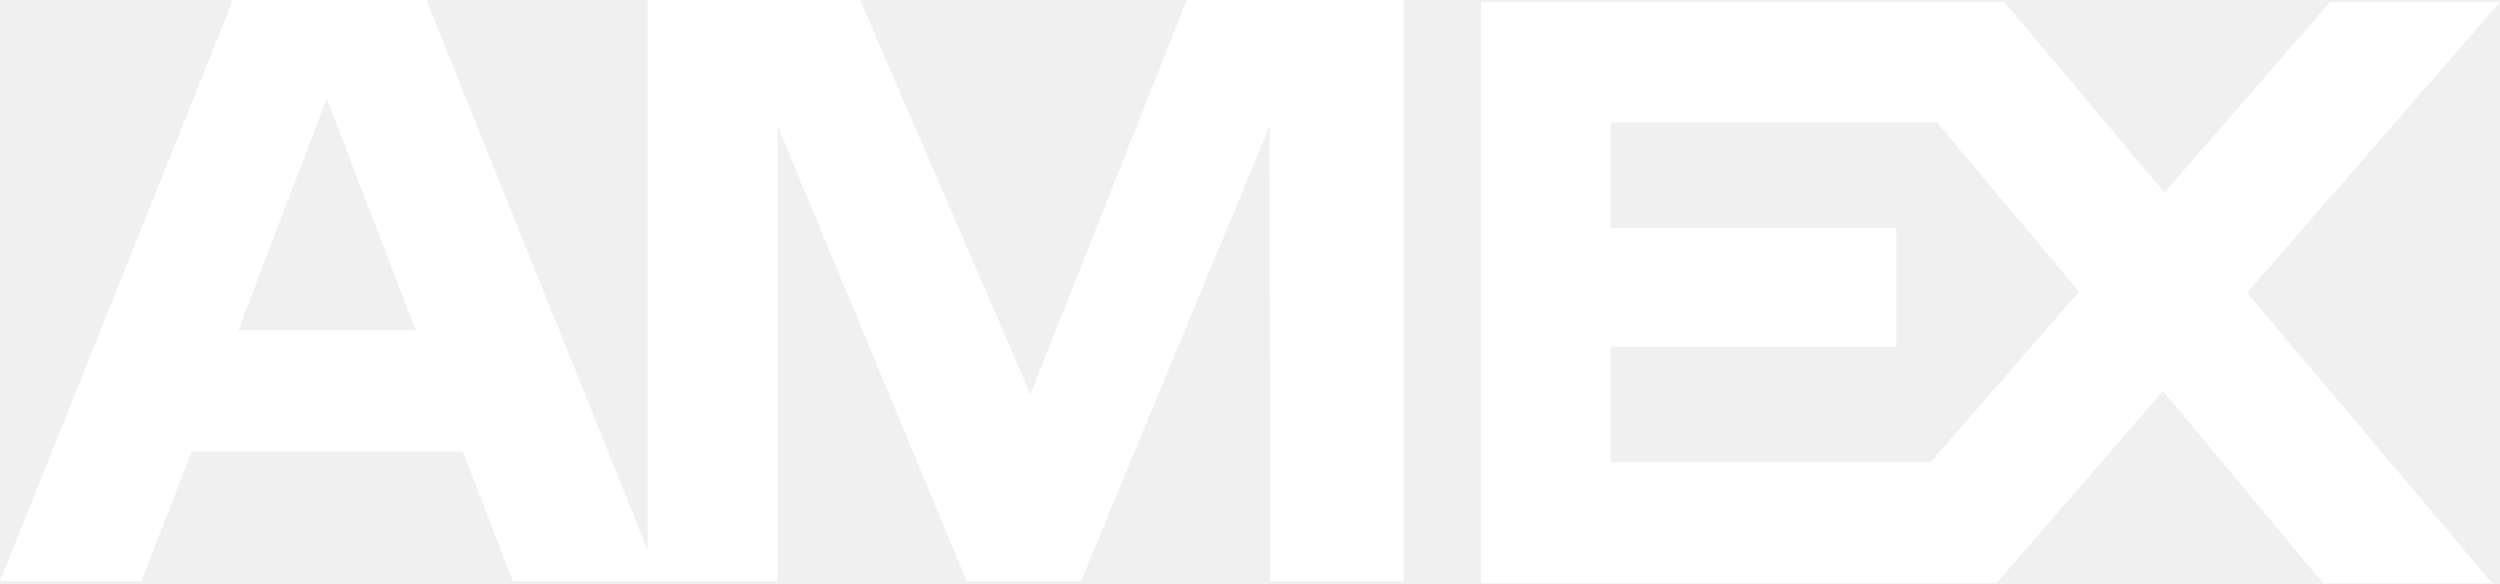
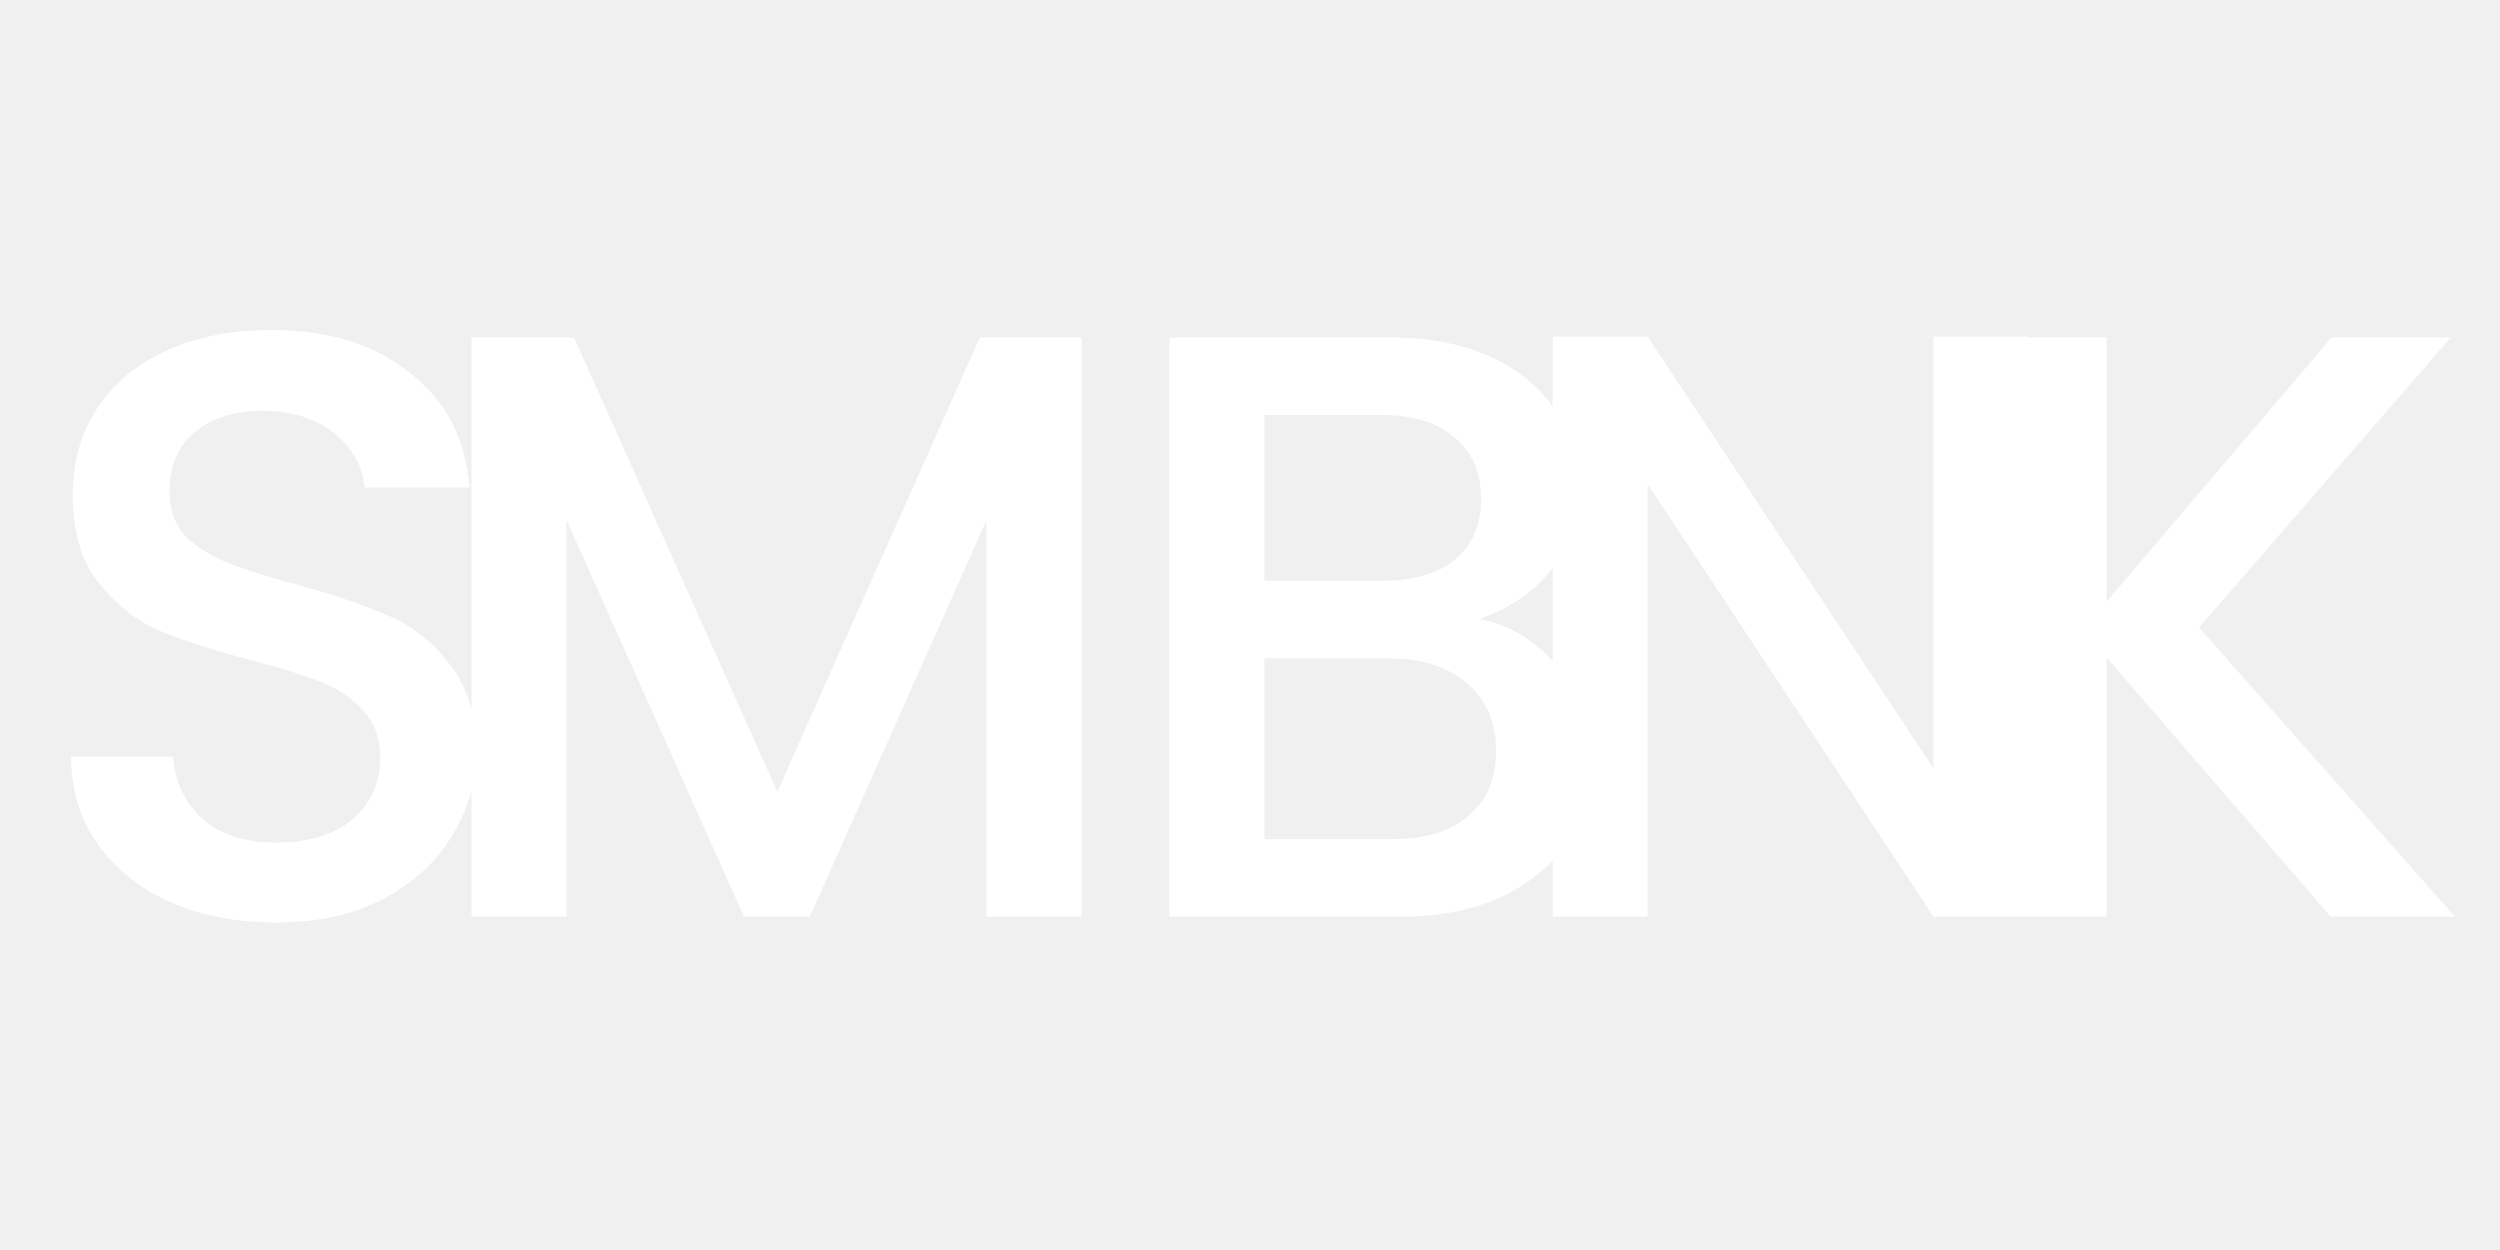
- <svg xmlns="http://www.w3.org/2000/svg" width="30" height="7" viewBox="0 0 30 7" fill="none">
-   <path fill-rule="evenodd" clip-rule="evenodd" d="M4.99 3.964L3.921 1.184L2.858 3.964H4.99ZM15.241 6.973L15.235 1.512L12.971 6.973H11.6L9.33 1.507V6.973H6.154L5.554 5.418H2.302L1.696 6.973H0L2.796 0H5.117L7.772 6.602V0H10.321L12.365 4.731L14.242 0H16.842V6.973H15.241ZM19.327 5.546V4.159H22.756V2.736H19.327V1.467H23.242L24.95 3.5L23.167 5.546H19.327ZM29.907 7H27.878L25.956 4.691L23.957 7H17.772V0.025H24.052L25.974 2.311L27.96 0.025H30L26.965 3.513L29.907 7Z" fill="white" />
+ <svg xmlns="http://www.w3.org/2000/svg" width="30" height="15" viewBox="0 0 30 15" fill="none">
+   <path d="M3.313 11.07C2.847 11.07 2.427 10.99 2.053 10.83C1.68 10.663 1.387 10.43 1.173 10.13C0.96 9.83 0.853 9.48 0.853 9.08H2.073C2.1 9.38 2.217 9.627 2.423 9.82C2.637 10.013 2.933 10.11 3.313 10.11C3.707 10.11 4.013 10.017 4.233 9.83C4.453 9.637 4.563 9.39 4.563 9.09C4.563 8.857 4.493 8.667 4.353 8.52C4.22 8.373 4.05 8.26 3.843 8.18C3.643 8.1 3.363 8.013 3.003 7.92C2.55 7.8 2.18 7.68 1.893 7.56C1.613 7.433 1.373 7.24 1.173 6.98C0.973 6.72 0.873 6.373 0.873 5.94C0.873 5.54 0.973 5.19 1.173 4.89C1.373 4.59 1.653 4.36 2.013 4.2C2.373 4.04 2.79 3.96 3.263 3.96C3.937 3.96 4.487 4.13 4.913 4.47C5.347 4.803 5.587 5.263 5.633 5.85H4.373C4.353 5.597 4.233 5.38 4.013 5.2C3.793 5.02 3.503 4.93 3.143 4.93C2.817 4.93 2.55 5.013 2.343 5.18C2.137 5.347 2.033 5.587 2.033 5.9C2.033 6.113 2.097 6.29 2.223 6.43C2.357 6.563 2.523 6.67 2.723 6.75C2.923 6.83 3.197 6.917 3.543 7.01C4.003 7.137 4.377 7.263 4.663 7.39C4.957 7.517 5.203 7.713 5.403 7.98C5.61 8.24 5.713 8.59 5.713 9.03C5.713 9.383 5.617 9.717 5.423 10.03C5.237 10.343 4.96 10.597 4.593 10.79C4.233 10.977 3.807 11.07 3.313 11.07ZM12.978 4.05V11H11.838V6.24L9.718 11H8.928L6.798 6.24V11H5.658V4.05H6.888L9.328 9.5L11.758 4.05H12.978Z" fill="white" />
+   <path d="M17.753 7.43C18.126 7.497 18.443 7.693 18.703 8.02C18.963 8.347 19.093 8.717 19.093 9.13C19.093 9.483 19 9.803 18.813 10.09C18.633 10.37 18.37 10.593 18.023 10.76C17.676 10.92 17.273 11 16.813 11H14.033V4.05H16.683C17.156 4.05 17.563 4.13 17.903 4.29C18.243 4.45 18.5 4.667 18.673 4.94C18.846 5.207 18.933 5.507 18.933 5.84C18.933 6.24 18.826 6.573 18.613 6.84C18.4 7.107 18.113 7.303 17.753 7.43ZM15.173 6.97H16.583C16.956 6.97 17.246 6.887 17.453 6.72C17.666 6.547 17.773 6.3 17.773 5.98C17.773 5.667 17.666 5.423 17.453 5.25C17.246 5.07 16.956 4.98 16.583 4.98H15.173V6.97ZM16.713 10.07C17.1 10.07 17.403 9.977 17.623 9.79C17.843 9.603 17.953 9.343 17.953 9.01C17.953 8.67 17.836 8.4 17.603 8.2C17.37 8 17.06 7.9 16.673 7.9H15.173V10.07H16.713ZM24.342 11H23.202L19.772 5.81V11H18.632V4.04H19.772L23.202 9.22V4.04H24.342V11ZM27.969 11L25.279 7.89V11H24.139V4.05H25.279V7.22L27.979 4.05H29.409L26.389 7.53L29.459 11H27.969Z" fill="white" />
</svg>
